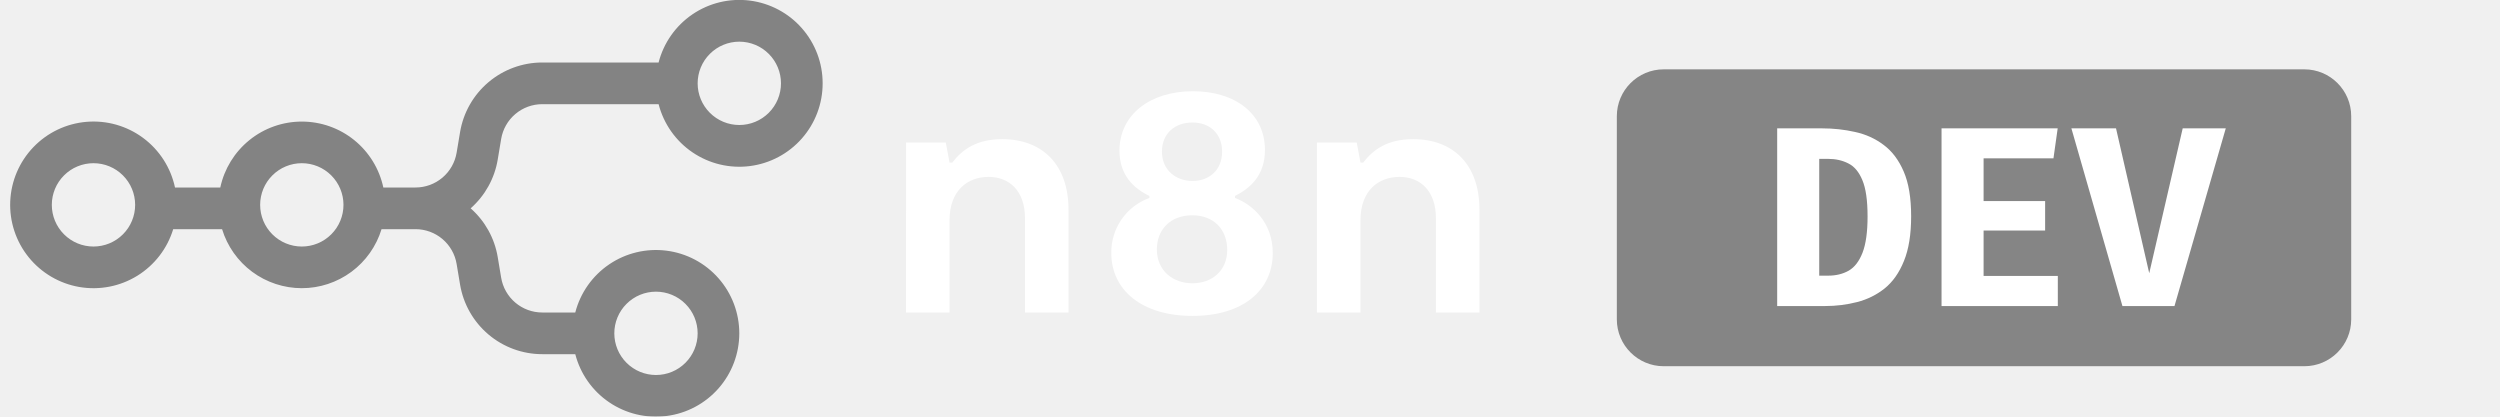
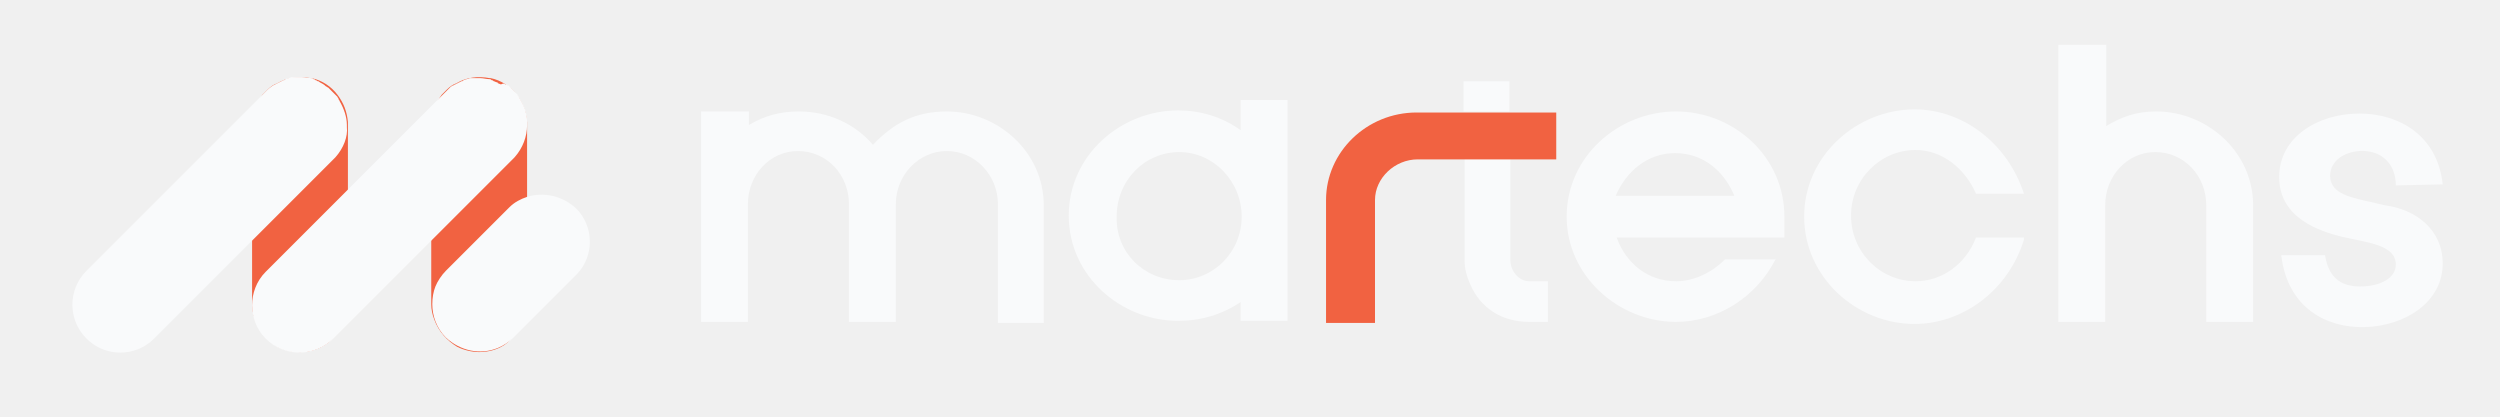
- <svg xmlns="http://www.w3.org/2000/svg" width="240" height="40" viewBox="0 0 240 40" fill="none">
-   <mask id="mask0_1486_25943" style="mask-type:luminance" maskUnits="userSpaceOnUse" x="0" y="0" width="143" height="40">
-     <path d="M0 0H143V40H0V0Z" fill="white" />
-   </mask>
-   <g mask="url(#mask0_1486_25943)">
-     <path fill-rule="evenodd" clip-rule="evenodd" d="M78.974 8C78.976 9.949 78.267 11.831 76.979 13.293C75.692 14.756 73.915 15.699 71.982 15.944C70.049 16.19 68.093 15.721 66.481 14.627C64.868 13.532 63.711 11.887 63.226 10H52.056C51.109 10 50.193 10.336 49.471 10.948C48.749 11.56 48.267 12.408 48.111 13.342L47.782 15.315C47.481 17.13 46.562 18.785 45.182 20C46.562 21.215 47.481 22.87 47.782 24.685L48.111 26.658C48.267 27.592 48.749 28.44 49.471 29.052C50.193 29.664 51.109 30 52.056 30H55.226C55.713 28.115 56.87 26.472 58.482 25.379C60.094 24.286 62.048 23.818 63.98 24.064C65.912 24.309 67.688 25.25 68.975 26.712C70.262 28.172 70.972 30.053 70.972 32C70.972 33.947 70.262 35.827 68.975 37.288C67.688 38.749 65.912 39.691 63.98 39.936C62.048 40.182 60.094 39.714 58.482 38.621C56.87 37.528 55.713 35.885 55.226 34H52.056C50.162 34 48.33 33.328 46.886 32.104C45.441 30.88 44.477 29.183 44.166 27.315L43.836 25.342C43.68 24.408 43.198 23.56 42.476 22.948C41.754 22.336 40.838 22 39.891 22H36.628C36.127 23.639 35.113 25.075 33.735 26.095C32.357 27.114 30.688 27.665 28.974 27.665C27.259 27.665 25.59 27.114 24.212 26.095C22.834 25.075 21.82 23.639 21.319 22H16.628C16.06 23.862 14.833 25.454 13.176 26.476C11.519 27.498 9.546 27.881 7.627 27.553C5.708 27.224 3.974 26.207 2.751 24.693C1.528 23.178 0.899 21.269 0.983 19.324C1.067 17.378 1.857 15.53 3.205 14.126C4.554 12.722 6.368 11.857 8.309 11.695C10.249 11.533 12.182 12.084 13.745 13.244C15.308 14.405 16.394 16.096 16.8 18H21.148C21.531 16.209 22.517 14.603 23.942 13.451C25.366 12.299 27.142 11.671 28.974 11.671C30.806 11.671 32.582 12.299 34.007 13.451C35.431 14.603 36.417 16.209 36.8 18H39.89C40.837 18 41.753 17.664 42.476 17.052C43.198 16.44 43.68 15.592 43.836 14.658L44.166 12.685C44.477 10.817 45.441 9.121 46.885 7.897C48.33 6.673 50.162 6.001 52.055 6H63.225C63.71 4.113 64.868 2.468 66.48 1.373C68.092 0.279 70.048 -0.19 71.981 0.056C73.914 0.301 75.691 1.244 76.978 2.707C78.266 4.169 78.976 6.051 78.974 8ZM74.974 8C74.974 9.061 74.553 10.078 73.802 10.828C73.052 11.579 72.035 12 70.974 12C69.913 12 68.896 11.579 68.146 10.828C67.395 10.078 66.974 9.061 66.974 8C66.974 6.939 67.395 5.922 68.146 5.172C68.896 4.421 69.913 4 70.974 4C72.035 4 73.052 4.421 73.802 5.172C74.553 5.922 74.974 6.939 74.974 8ZM8.974 23.667C10.035 23.667 11.052 23.246 11.802 22.495C12.553 21.745 12.974 20.728 12.974 19.667C12.974 18.606 12.553 17.589 11.802 16.839C11.052 16.088 10.035 15.667 8.974 15.667C7.913 15.667 6.896 16.088 6.146 16.839C5.395 17.589 4.974 18.606 4.974 19.667C4.974 20.728 5.395 21.745 6.146 22.495C6.896 23.246 7.913 23.667 8.974 23.667ZM28.974 23.667C30.035 23.667 31.052 23.246 31.802 22.495C32.553 21.745 32.974 20.728 32.974 19.667C32.974 18.606 32.553 17.589 31.802 16.839C31.052 16.088 30.035 15.667 28.974 15.667C27.913 15.667 26.896 16.088 26.146 16.839C25.395 17.589 24.974 18.606 24.974 19.667C24.974 20.728 25.395 21.745 26.146 22.495C26.896 23.246 27.913 23.667 28.974 23.667ZM62.974 36C64.035 36 65.052 35.579 65.802 34.828C66.553 34.078 66.974 33.061 66.974 32C66.974 30.939 66.553 29.922 65.802 29.172C65.052 28.421 64.035 28 62.974 28C61.913 28 60.896 28.421 60.146 29.172C59.395 29.922 58.974 30.939 58.974 32C58.974 33.061 59.395 34.078 60.146 34.828C60.896 35.579 61.913 36 62.974 36Z" fill="#838383" />
-     <path d="M86.978 30.001H91.155V21.158C91.155 18.254 92.917 16.981 94.908 16.981C96.866 16.981 98.4 18.286 98.4 20.962V30.001H102.576V20.114C102.576 15.839 100.096 13.359 96.213 13.359C93.766 13.359 92.395 14.338 91.416 15.61H91.156L90.796 13.685H86.98L86.978 30.001ZM118.563 19.004V18.808C119.999 18.09 121.435 16.85 121.435 14.403C121.435 10.879 118.53 8.758 114.517 8.758C110.405 8.758 107.468 11.009 107.468 14.468C107.468 16.818 108.839 18.09 110.34 18.808V19.004C109.257 19.396 108.323 20.116 107.668 21.063C107.013 22.01 106.669 23.138 106.685 24.29C106.685 27.847 109.622 30.327 114.484 30.327C119.346 30.327 122.185 27.847 122.185 24.29C122.185 21.354 120.227 19.624 118.563 19.004ZM114.484 11.76C116.116 11.76 117.323 12.804 117.323 14.566C117.323 16.328 116.083 17.373 114.484 17.373C112.885 17.373 111.547 16.328 111.547 14.566C111.547 12.772 112.82 11.76 114.484 11.76ZM114.484 27.195C112.591 27.195 111.058 25.987 111.058 23.932C111.058 22.072 112.33 20.668 114.451 20.668C116.54 20.668 117.813 22.038 117.813 23.997C117.813 25.987 116.344 27.195 114.484 27.195ZM126.428 30.001H130.605V21.158C130.605 18.254 132.367 16.981 134.358 16.981C136.316 16.981 137.849 18.286 137.849 20.962V30.001H142.026V20.114C142.026 15.839 139.546 13.359 135.663 13.359C133.216 13.359 131.845 14.338 130.866 15.61H130.605L130.246 13.685H126.428V30.001Z" fill="white" />
+ <svg xmlns="http://www.w3.org/2000/svg" version="1.1" id="Layer_1" x="0px" y="0px" viewBox="0 0 240 40" style="enable-background:new 0 0 240 40;" xml:space="preserve">
+   <style type="text/css">
+ 	.st0{fill:#F9FAFB;}
+ 	.st1{fill:#F16241;}
+ </style>
+   <g>
+     <g>
+       <path class="st0" d="M67.4,10.7h4.5V12c1.5-0.9,3-1.3,4.8-1.3c2.7,0,5.3,1.1,7.1,3.2c2-2.1,4.1-3.2,7.1-3.2c4.9,0,9.3,3.9,9.3,9    v11.3h-4.4V19.6c0-2.8-2.2-5.1-4.9-5.1c-2.7,0-4.9,2.3-4.9,5.1v11.3h-4.5V19.6c0-2.8-2.1-5.1-4.9-5.1c-2.7,0-4.8,2.3-4.8,5.1v11.3    h-4.5V10.7z" />
+       <path class="st0" d="M119.1,29c-1.8,1.2-3.8,1.8-6,1.8c-5.5,0-10.5-4.3-10.5-10.1s5-10.1,10.5-10.1c2.1,0,4.2,0.6,6,1.9V9.6h4.5    v21.2h-4.5V29z M113.2,26.9c3.3,0,6-2.7,6-6.1c0-3.4-2.7-6.2-6-6.2c-3.3,0-6,2.7-6,6.2C107.1,24.2,109.8,26.9,113.2,26.9z" />
+       <path class="st0" d="M146.8,27c-1,0-1.8-1-1.8-2V14.6h-4.4V25c0,0.8,0.2,1.5,0.5,2.2c1,2.4,3.1,3.7,5.7,3.7h1.8V27H146.8z" />
+       <rect x="140.5" y="7.8" class="st0" width="4.4" height="2.9" />
+       <path class="st0" d="M170.5,24.8c-1.9,3.8-5.7,6.1-9.6,6.1c-5.5,0-10.5-4.4-10.5-10.1c0-5.8,5-10.1,10.5-10.1    c5.5,0,10.4,4.3,10.4,10.1v2h-16.1c0.9,2.5,3,4.2,5.7,4.2c1.7,0,3.4-0.8,4.7-2.1H170.5z M166.5,18.8c-1-2.4-3-4.1-5.7-4.1    c-2.7,0-4.7,1.8-5.7,4.1H166.5z" />
+       <path class="st0" d="M194.3,23c-1.5,4.9-5.9,8.1-10.5,8.1c-5.6,0-10.6-4.5-10.6-10.3c0-5.9,5.1-10.3,10.6-10.3    c4.6,0,8.9,3.2,10.5,8.1h-4.6c-1.1-2.5-3.3-4.2-5.8-4.2c-3.4,0-6.2,2.8-6.2,6.3c0,3.5,2.8,6.3,6.2,6.3c2.5,0,4.8-1.6,5.8-4.2    H194.3z" />
+       <path class="st0" d="M197.7,4.3h4.5v7.8c1.5-0.9,2.9-1.4,4.8-1.4c4.9,0,9.3,3.9,9.3,9v11.2h-4.5V19.7c0-2.8-2.1-5.1-4.9-5.1    c-2.7,0-4.8,2.3-4.8,5.1v11.2h-4.5V4.3z" />
+       <path class="st0" d="M234.5,25.3c0,3.7-3.6,6-7.5,6.1c-3.6,0.1-7.4-1.8-8-6.9h4.2c0.4,2.5,1.9,3,3.4,3c1.9,0,3.4-0.8,3.4-2.1    c0-1.9-2.7-2.1-5.3-2.7c-1.9-0.5-5.9-1.7-5.9-5.7c0-3.9,3.8-6.1,7.7-6.1c3.8,0,7.5,2.1,8,6.8l-4.5,0.1c0-0.3,0-1.7-1.1-2.6    c-1.4-1.2-4.1-0.8-4.9,0.6c-0.1,0.1-0.5,0.9-0.2,1.7c0.5,1.4,2.7,1.6,5.1,2.2C232,20.1,234.5,22.1,234.5,25.3z" />
+       <path class="st1" d="M149.4,10.8v4.5h-3.8c0,0-0.1,0-0.1,0l-6.3,0l-3.1,0c-2.2,0-4.1,1.8-4.1,3.9l0,11.8l-4.7,0l0-11.8    c0-4.6,3.9-8.4,8.7-8.4h3.1l6.3,0H149.4z" />
+       <line class="st0" x1="145.5" y1="15.2" x2="143.1" y2="15.2" />
+     </g>
  </g>
-   <path d="M221.216 6.657H159.716C157.231 6.657 155.216 8.672 155.216 11.157V30.657C155.216 33.142 157.231 35.157 159.716 35.157H221.216C223.701 35.157 225.716 33.142 225.716 30.657V11.157C225.716 8.672 223.701 6.657 221.216 6.657Z" fill="#858585" />
-   <path d="M183.47 20.765C183.47 22.496 183.241 23.924 182.782 25.048C182.331 26.172 181.715 27.05 180.935 27.682C180.156 28.305 179.27 28.744 178.277 28.999C177.292 29.253 176.271 29.38 175.212 29.38H170.609V12.322H174.917C176.008 12.322 177.063 12.437 178.08 12.667C179.106 12.888 180.021 13.303 180.825 13.91C181.637 14.509 182.281 15.362 182.757 16.47C183.233 17.569 183.47 19.001 183.47 20.765ZM179.286 20.765C179.286 19.23 179.118 18.069 178.782 17.282C178.453 16.494 178.002 15.961 177.428 15.682C176.861 15.395 176.221 15.252 175.508 15.252H174.646V26.463H175.508C176.255 26.463 176.911 26.303 177.477 25.983C178.044 25.655 178.487 25.077 178.807 24.248C179.127 23.419 179.287 22.258 179.287 20.765H179.286ZM190.425 15.202V19.3H196.332V22.131H190.425V26.488H197.551V29.38H186.388V12.322H197.538L197.132 15.202H190.425ZM206.326 26.23L209.539 12.322H213.674L208.75 29.38H203.753L198.854 12.322H203.138L206.326 26.23Z" fill="white" />
+   <g>
+     <path class="st1" d="M33.4,12v17.2c0,1-0.3,1.9-0.9,2.7l-1,1c-0.8,0.6-1.7,0.9-2.7,0.9h0c-0.7,0-1.5-0.2-2.1-0.5c0,0,0,0,0,0   c-1-0.6-1.8-1.5-2.2-2.6c-0.2-0.5-0.3-1-0.3-1.5c0-0.3,0-0.6,0.1-0.9c-0.1,0.3-0.1,0.6-0.1,0.9V11.5c0.1-0.9,0.5-1.7,1-2.4   c0,0,0,0,0,0l0.5-0.5c0,0,0,0,0,0c0.3-0.3,0.6-0.5,0.9-0.6c1-0.6,2.1-0.7,3.2-0.5c0,0,0.1,0,0.1,0c1,0.2,1.9,0.8,2.5,1.6   c0,0,0,0,0,0c0.6,0.8,0.9,1.6,1,2.6h0C33.4,11.9,33.4,12,33.4,12z" />
+     <path class="st1" d="M50.6,12v17.2c0,1-0.3,1.9-0.9,2.7l-1,1C48,33.5,47,33.8,46,33.8h0c-0.7,0-1.5-0.2-2.1-0.5c0,0,0,0,0,0   c-1-0.6-1.8-1.5-2.2-2.6c-0.2-0.5-0.3-1-0.3-1.5c0-0.3,0-0.6,0.1-0.9c-0.1,0.3-0.1,0.6-0.1,0.9V11.5c0.1-0.9,0.5-1.7,1-2.4   c0,0,0,0,0,0l0.5-0.5c0,0,0,0,0,0c0.3-0.3,0.6-0.5,0.9-0.6c1-0.6,2.1-0.7,3.2-0.5c0,0,0.1,0,0.1,0c1,0.2,1.9,0.8,2.5,1.6   c0,0,0,0,0,0c0.6,0.8,0.9,1.6,1,2.6h0C50.6,11.9,50.6,12,50.6,12z" />
+     <path class="st0" d="M32.2,15.1L32.2,15.1L14.8,32.5h0c-1.8,1.8-4.7,1.8-6.5,0c-1.8-1.8-1.8-4.7,0-6.5l0,0L25.7,8.6l0,0l0,0   c0.2-0.2,0.5-0.4,0.7-0.5c0.1,0,0.1-0.1,0.2-0.1c0,0,0,0,0,0c0.1,0,0.1-0.1,0.2-0.1c0,0,0,0,0,0c0.1,0,0.1-0.1,0.2-0.1c0,0,0,0,0,0   c0.1,0,0.1-0.1,0.2-0.1c0.1,0,0.1,0,0.2-0.1c0.2-0.1,0.4-0.1,0.6-0.2c0.1,0,0.1,0,0.2,0c0.1,0,0.3,0,0.4,0c0.1,0,0.3,0,0.4,0h0   c0.3,0,0.6,0.1,0.9,0.1c0.1,0,0.1,0,0.2,0.1c0.1,0,0.1,0,0.2,0.1c0.1,0,0.2,0.1,0.2,0.1c0.1,0,0.1,0,0.2,0.1   c0.2,0.1,0.4,0.2,0.6,0.4c0.1,0,0.1,0.1,0.2,0.1c0.1,0.1,0.2,0.2,0.3,0.3c0,0,0.1,0.1,0.1,0.1c0,0,0,0,0.1,0.1c0,0,0.1,0.1,0.1,0.1   c0,0,0,0,0.1,0.1c0,0,0.1,0.1,0.1,0.1c0,0,0,0,0,0c0,0,0.1,0.1,0.1,0.1c0,0,0,0,0,0c0,0.1,0.1,0.1,0.1,0.2c0,0.1,0.1,0.1,0.1,0.2   c0.4,0.7,0.7,1.5,0.7,2.3h0c0,0.1,0,0.1,0,0.2C33.4,13.1,33,14.2,32.2,15.1z" />
+     <path class="st0" d="M49.4,15.1L49.4,15.1l-8,8l-8.1,8.1L32,32.5h0c-1.8,1.8-4.7,1.8-6.5,0c-0.9-0.9-1.3-2.1-1.3-3.2   s0.4-2.3,1.3-3.2l0,0l7.8-7.8l9.5-9.5l0,0l0,0c0,0,0,0,0.1-0.1c0,0,0,0,0,0c0.1-0.1,0.1-0.1,0.2-0.2c0,0,0.1-0.1,0.1-0.1   c0,0,0.1-0.1,0.1-0.1c0.1,0,0.1-0.1,0.2-0.1c0.1,0,0.1-0.1,0.2-0.1c0.1,0,0.1-0.1,0.2-0.1c0.1,0,0.1-0.1,0.2-0.1   c0.1,0,0.1-0.1,0.2-0.1c0.1,0,0.1,0,0.2-0.1c0.2-0.1,0.4-0.1,0.6-0.2c0.1,0,0.1,0,0.2,0c0.1,0,0.3,0,0.4,0c0.1,0,0.3,0,0.4,0h0   c0.3,0,0.6,0.1,0.9,0.1c0.1,0,0.1,0,0.2,0.1c0.1,0,0.1,0,0.2,0.1c0.1,0,0.2,0.1,0.3,0.1c0,0,0.1,0,0.1,0.1c0.1,0,0.2,0.1,0.3,0.1   C48.3,8,48.4,8,48.5,8.1c0,0,0,0,0.1,0c0.1,0,0.1,0.1,0.2,0.1c0.1,0.1,0.2,0.2,0.3,0.3c0,0,0.1,0.1,0.1,0.1c0,0,0,0,0.1,0.1   c0,0,0.1,0.1,0.1,0.1c0,0,0,0,0.1,0.1c0,0,0.1,0.1,0.1,0.1c0,0,0,0,0,0c0,0,0.1,0.1,0.1,0.1c0,0,0,0,0,0c0,0.1,0.1,0.1,0.1,0.2   c0.3,0.5,0.6,1,0.7,1.6c0.1,0.3,0.1,0.6,0.1,0.9h0c0,0.1,0,0.1,0,0.2C50.6,13.1,50.2,14.2,49.4,15.1z" />
+     <path class="st0" d="M55.4,26.3L55.4,26.3l-6.1,6.1h0c-0.4,0.4-1,0.8-1.5,1c-1.7,0.7-3.6,0.3-5-1c-0.9-0.9-1.3-2.1-1.3-3.2   c0-0.6,0.1-1.2,0.3-1.7c0.2-0.5,0.6-1.1,1-1.5l0,0l6.1-6.1l0,0c0.5-0.5,1.1-0.8,1.7-1c1.6-0.5,3.4-0.1,4.7,1.1   C57,21.7,57.1,24.5,55.4,26.3z" />
+   </g>
</svg>
